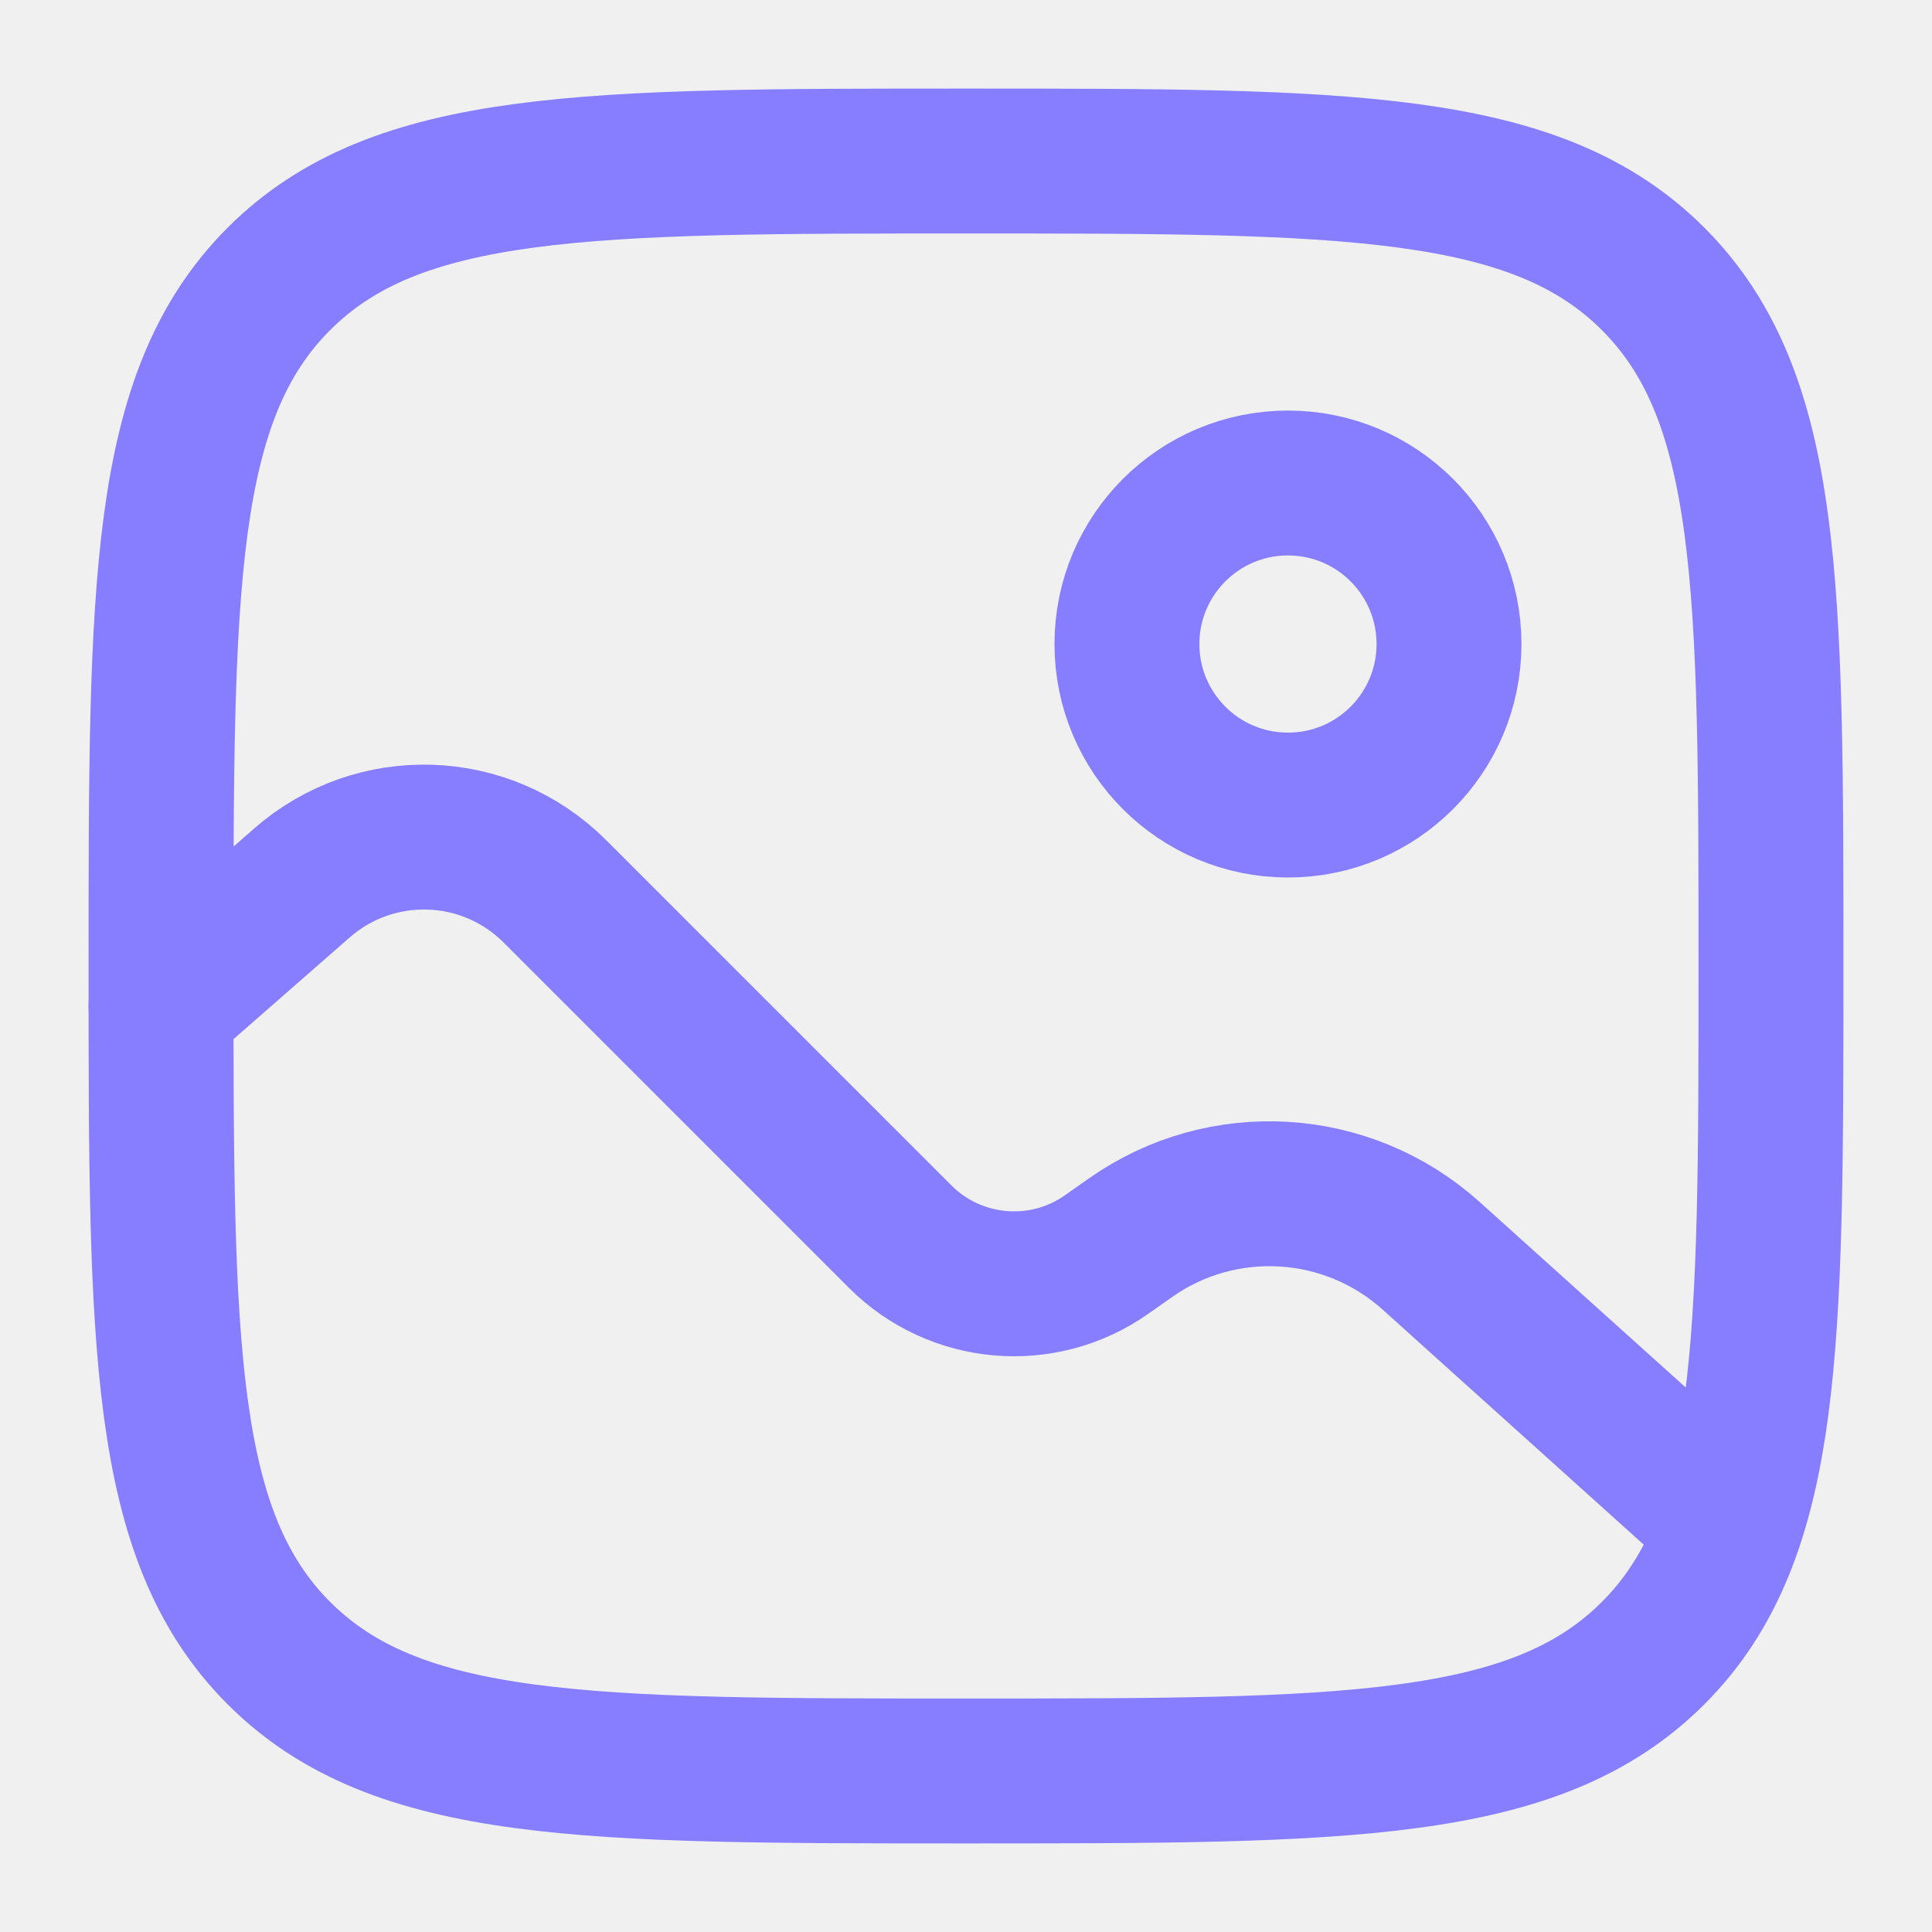
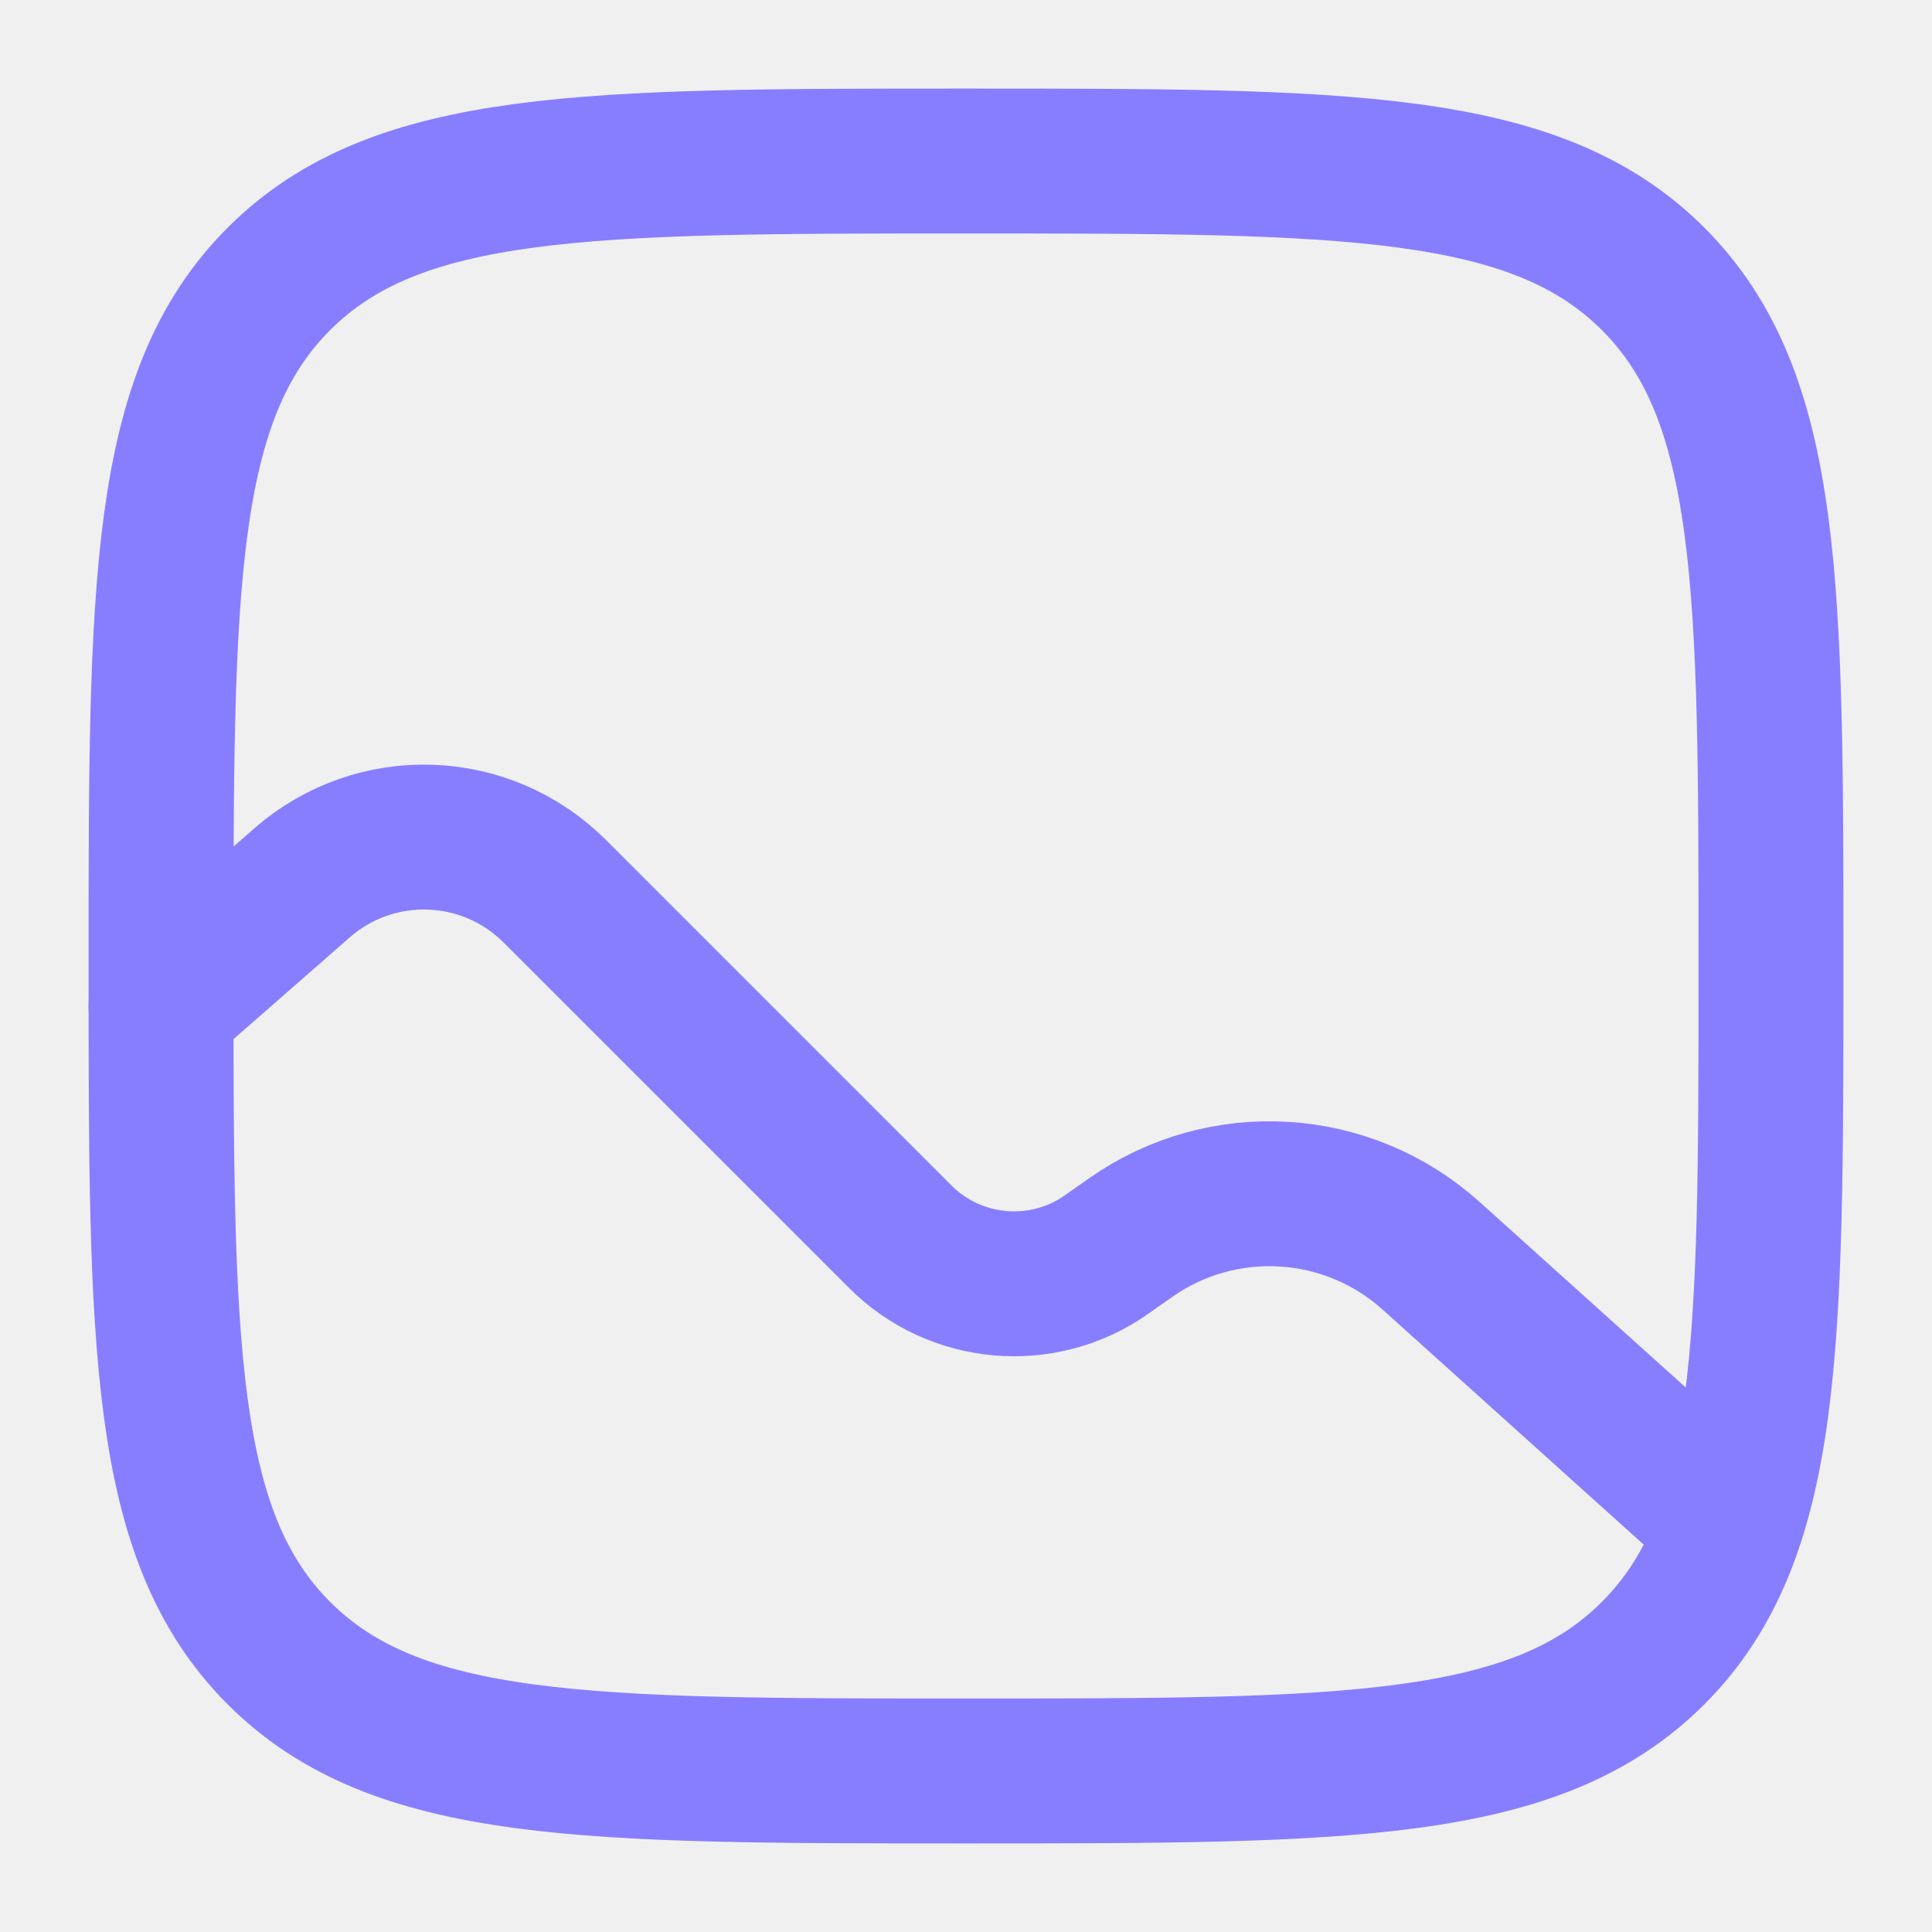
<svg xmlns="http://www.w3.org/2000/svg" width="20" height="20" viewBox="0 0 20 20" fill="none">
  <g clip-path="url(#clip0_1607_406)">
    <path d="M1.667 10C1.667 6.071 1.667 4.107 2.887 2.887C4.108 1.667 6.072 1.667 10 1.667C13.928 1.667 15.893 1.667 17.113 2.887C18.333 4.107 18.333 6.071 18.333 10C18.333 13.928 18.333 15.892 17.113 17.113C15.893 18.333 13.928 18.333 10 18.333C6.072 18.333 4.108 18.333 2.887 17.113C1.667 15.892 1.667 13.928 1.667 10Z" stroke="#877EFF" stroke-width="1.5" />
-     <circle cx="13.333" cy="6.667" r="1.667" stroke="#877EFF" stroke-width="1.5" />
    <path d="M1.667 10.417L3.126 9.14C3.886 8.475 5.03 8.513 5.744 9.227L9.319 12.802C9.891 13.374 10.793 13.453 11.455 12.987L11.704 12.812C12.657 12.142 13.947 12.22 14.814 12.999L17.5 15.417" stroke="#877EFF" stroke-width="1.5" stroke-linecap="round" />
  </g>
  <defs>
    <clipPath id="clip0_1607_406">
      <rect width="20" height="20" fill="white" />
    </clipPath>
  </defs>
</svg>
